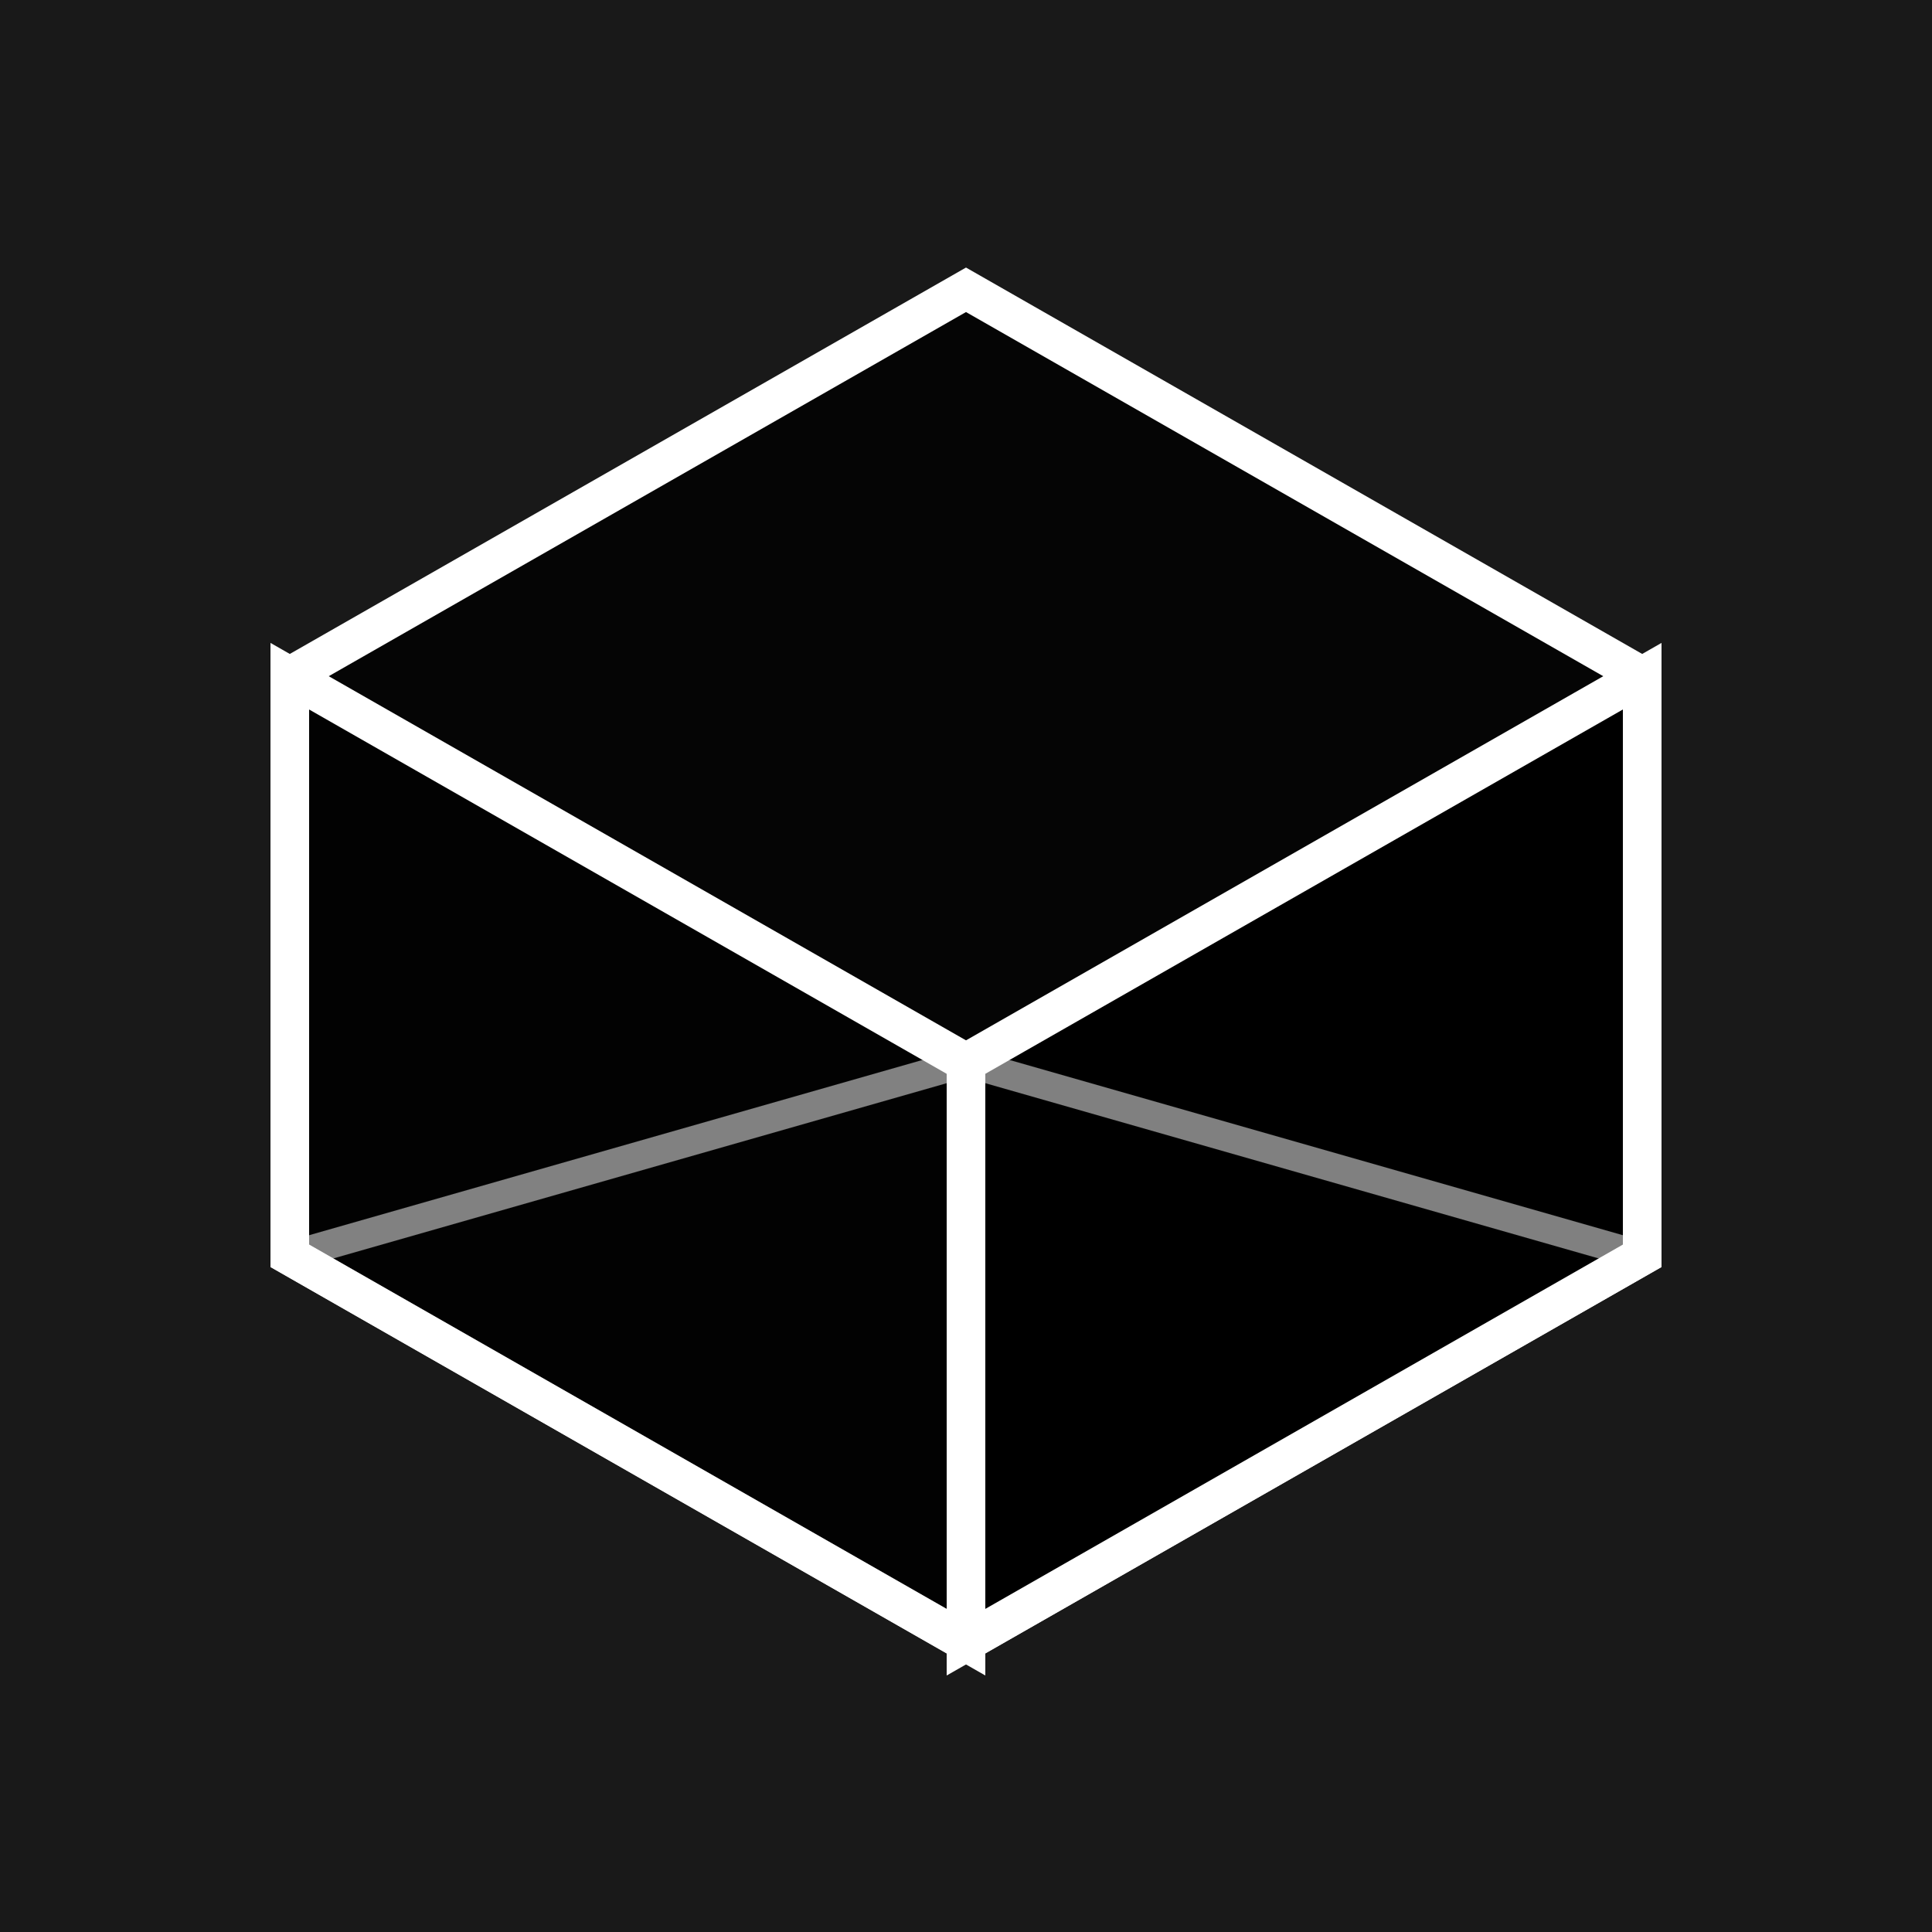
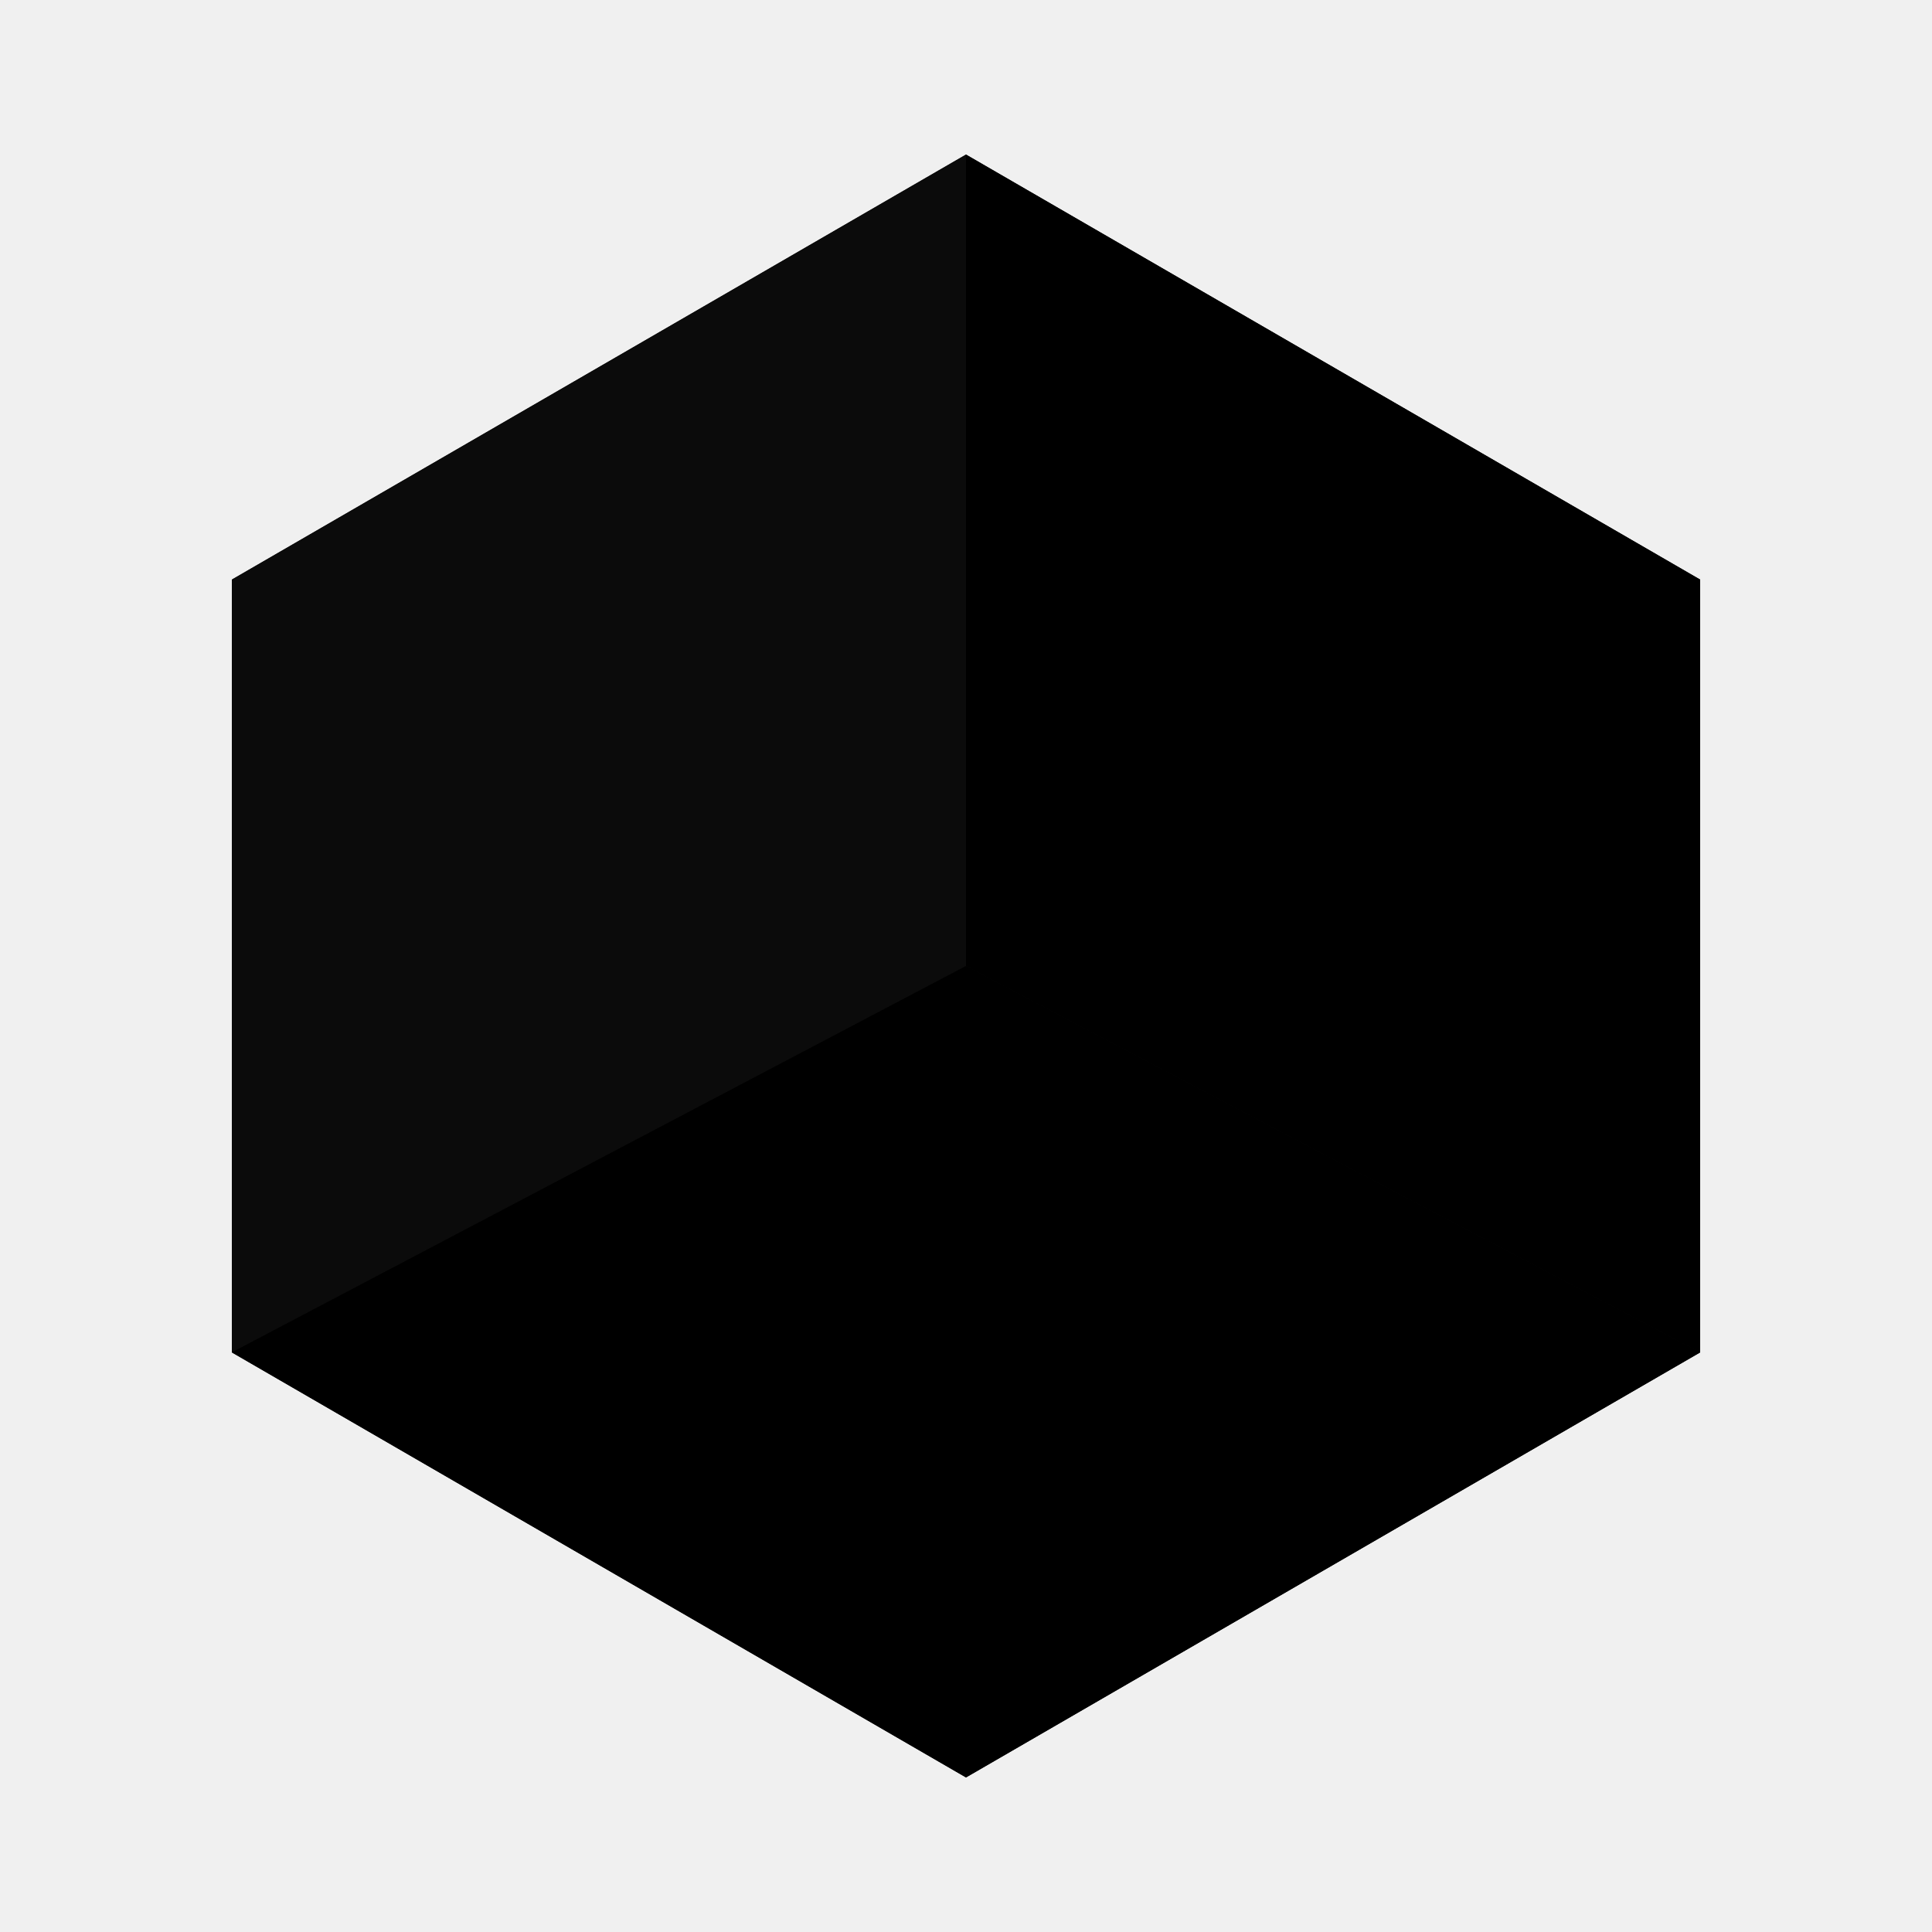
- <svg xmlns="http://www.w3.org/2000/svg" viewBox="0 0 100 100" fill="none">
-   <rect width="100" height="100" fill="#191919" />
-   <path d="M50 85 L85 65 L85 35 L50 15 L15 35 L15 65 Z" fill="rgba(0, 0, 0, 0.8)" stroke="white" stroke-width="2" />
-   <path d="M50 85 L15 65 L15 35 L50 55 Z" fill="rgba(0, 0, 0, 0.6)" stroke="white" stroke-width="2" />
-   <path d="M50 85 L85 65 L85 35 L50 55 Z" fill="rgba(0, 0, 0, 0.9)" stroke="white" stroke-width="2" />
-   <line x1="50" y1="85" x2="50" y2="55" stroke="white" stroke-width="1.5" opacity="0.5" />
-   <line x1="15" y1="65" x2="50" y2="55" stroke="white" stroke-width="1.5" opacity="0.5" />
-   <line x1="85" y1="65" x2="50" y2="55" stroke="white" stroke-width="1.5" opacity="0.5" />
+ <svg xmlns="http://www.w3.org/2000/svg" viewBox="0 0 100 100">
+   <g fill="#000000">
+     <path d="M50 8L88 30V70L50 92L12 70V30Z" fill="#050505" />
+     <path d="M50 8L12 30V70L50 50Z" fill="#0b0b0b" />
+     <path d="M50 8L88 30V70L50 50Z" fill="#000000" />
+     <path d="M12 70L50 92L88 70L50 50Z" fill="#000000" />
+   </g>
</svg>
